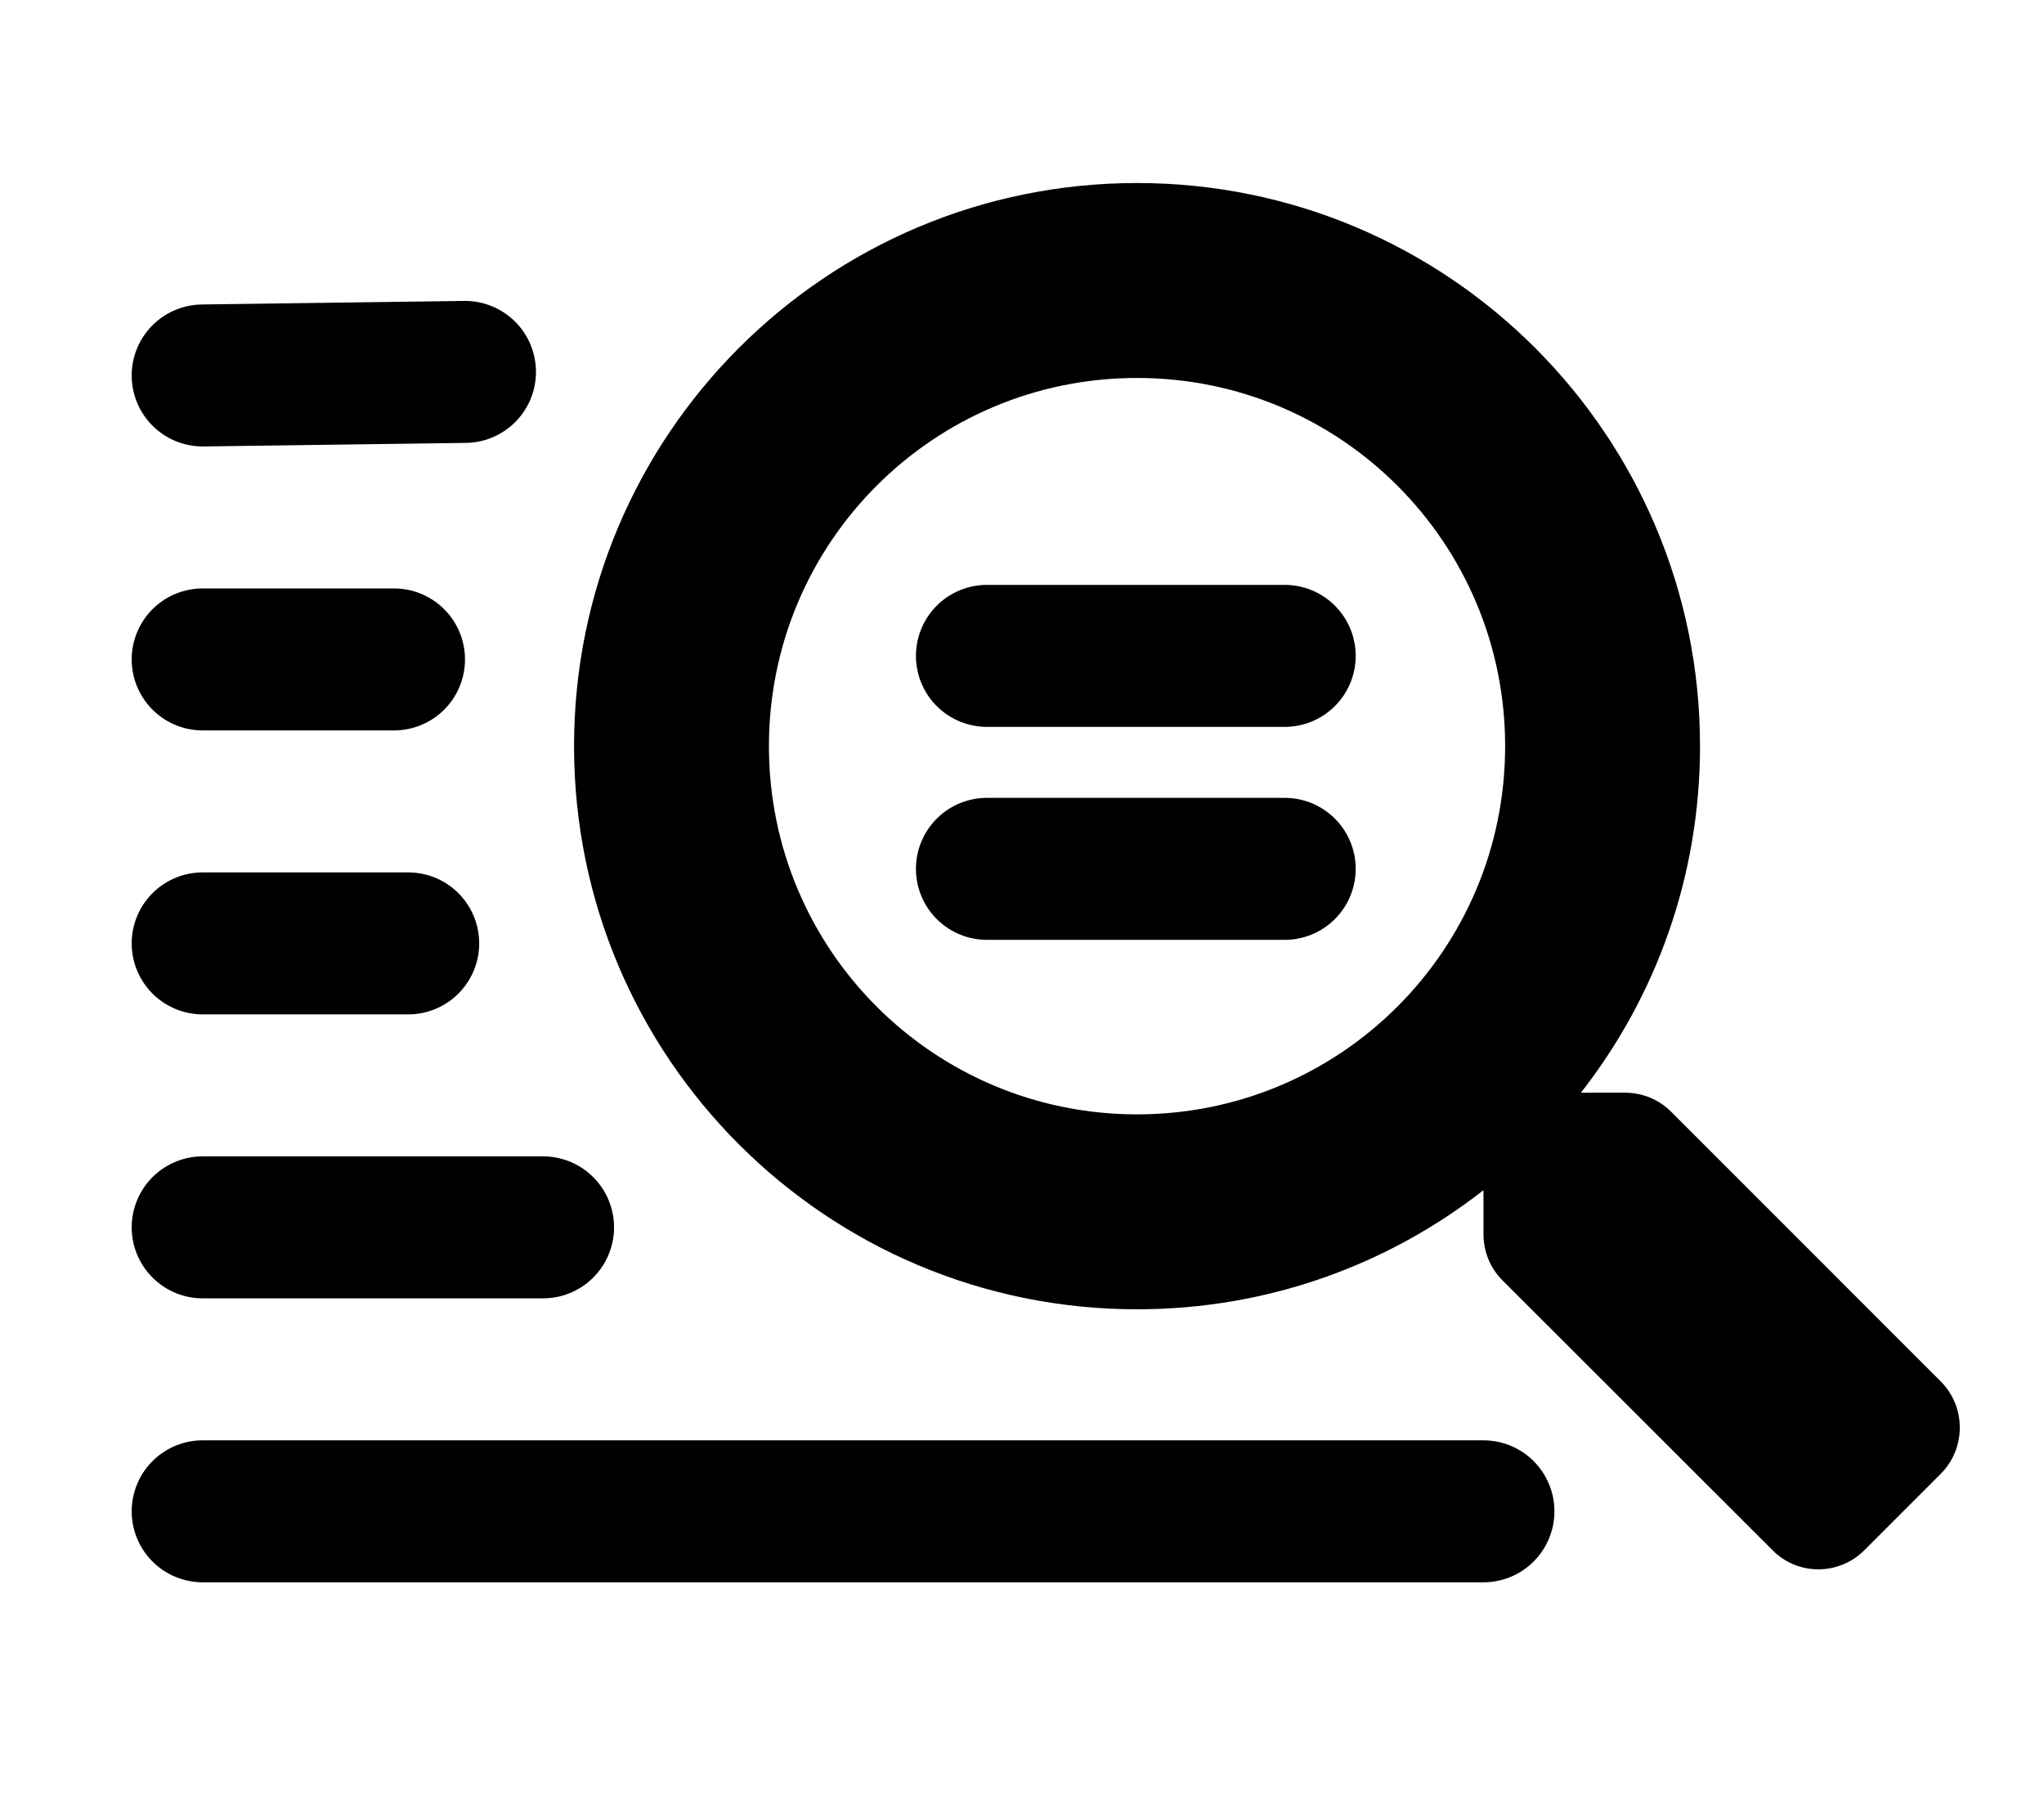
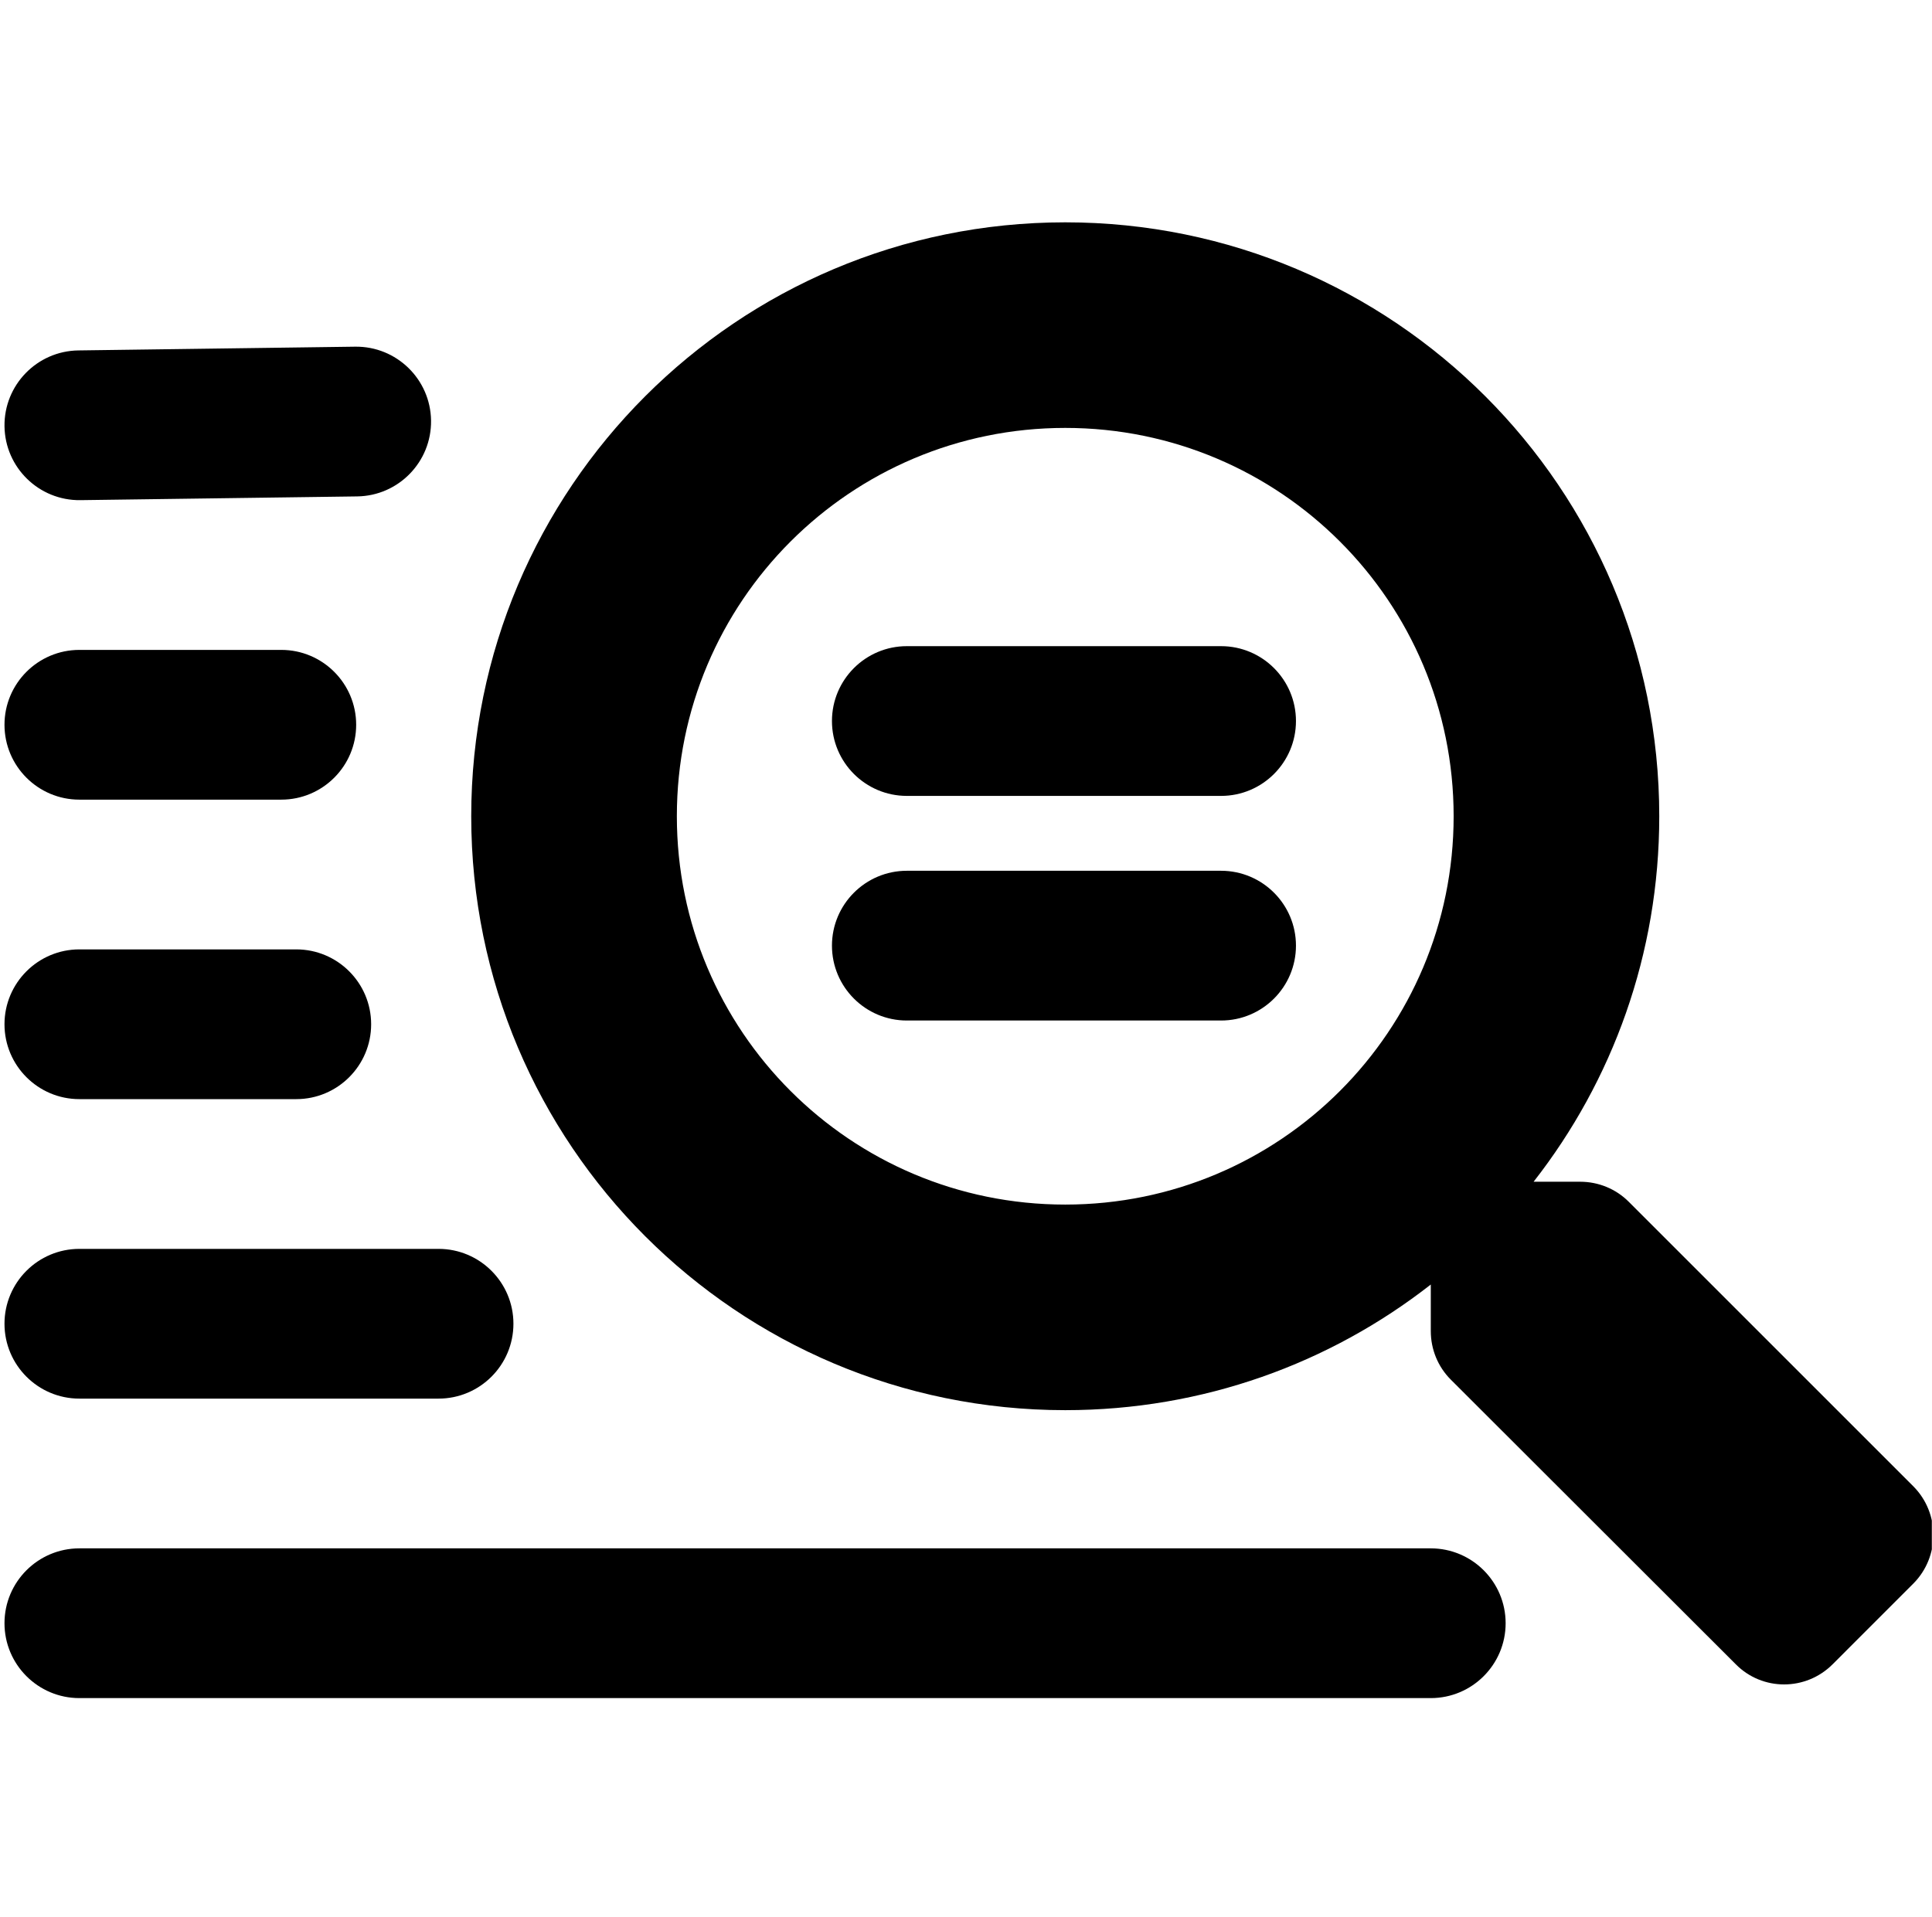
- <svg xmlns="http://www.w3.org/2000/svg" width="100%" height="100%" viewBox="0 0 576 512" version="1.1" xml:space="preserve" style="fill-rule:evenodd;clip-rule:evenodd;stroke-linecap:round;stroke-linejoin:round;stroke-miterlimit:1.5;">
-   <g transform="matrix(1,0,0,1,0,-40)">
-     <path d="M131.037,144.778L57.111,145.778" style="fill:none;stroke:black;stroke-width:40px;" />
-   </g>
-   <g transform="matrix(1,0,0,1,0,40)">
-     <path d="M111.037,145.778L57.111,145.778" style="fill:none;stroke:black;stroke-width:40px;" />
-   </g>
-   <g transform="matrix(1,0,0,1,221,99)">
-     <path d="M141.037,145.778L57.111,145.778" style="fill:none;stroke:black;stroke-width:40px;" />
-   </g>
-   <g transform="matrix(1,0,0,1,221,39)">
-     <path d="M141.037,145.778L57.111,145.778" style="fill:none;stroke:black;stroke-width:40px;" />
-   </g>
-   <g transform="matrix(1,0,0,1,0,120)">
-     <path d="M115.037,145.778L57.111,145.778" style="fill:none;stroke:black;stroke-width:40px;" />
-   </g>
-   <g transform="matrix(1,0,0,1,0,200)">
-     <path d="M153.037,145.778L57.111,145.778" style="fill:none;stroke:black;stroke-width:40px;" />
-   </g>
-   <g transform="matrix(1,0,0,1,0,280)">
-     <path d="M418.037,145.778L57.111,145.778" style="fill:none;stroke:black;stroke-width:40px;" />
-   </g>
-   <g transform="matrix(0.762741,0,0,0.762741,161.767,51.5625)">
-     <path d="M505,476.7L476.7,505C467.3,514.4 452.1,514.4 442.8,505L343,405.3C338.5,400.8 336,394.7 336,388.3L336,372C300.7,399.6 256.3,416 208,416C93.1,416 0,322.9 0,208C0,93.1 93.1,0 208,0C322.9,0 416,93.1 416,208C416,256.3 399.6,300.7 372,336L388.3,336C394.7,336 400.8,338.5 405.3,343L505,442.7C514.3,452.1 514.3,467.3 505,476.7ZM344,208C344,132.8 283.2,72 208,72C132.8,72 72,132.8 72,208C72,283.2 132.8,344 208,344C283.2,344 344,283.2 344,208Z" style="fill-rule:nonzero;" />
+ <svg xmlns="http://www.w3.org/2000/svg" width="516px" height="512px" version="1.1" xml:space="preserve" style="fill-rule:evenodd;clip-rule:evenodd;stroke-linejoin:round;stroke-miterlimit:2;">
+   <rect id="Inspector" x="0.793" y="0" width="515.16" height="512" style="fill:none;" />
+   <clipPath id="_clip1">
+     <rect x="0.793" y="0" width="515.16" height="512" />
+   </clipPath>
+   <g clip-path="url(#_clip1)">
+     <path d="M94.856,92.607l-73.926,1c-11.037,0.149 -19.877,9.231 -19.728,20.269c0.15,11.037 9.232,19.877 20.269,19.727l73.926,-1c11.037,-0.149 19.877,-9.231 19.728,-20.268c-0.15,-11.038 -9.232,-19.877 -20.269,-19.728Z" />
+     <path d="M75.126,173.605l-53.926,0c-11.038,0 -20,8.962 -20,20c0,11.038 8.962,20 20,20l53.926,0c11.039,0 20,-8.962 20,-20c0,-11.038 -8.961,-20 -20,-20Z" />
+     <path d="M326.126,232.605l-83.926,0c-11.038,0 -20,8.962 -20,20c0,11.038 8.962,20 20,20l83.926,0c11.039,0 20,-8.962 20,-20c0,-11.038 -8.961,-20 -20,-20Z" />
+     <path d="M326.126,172.605l-83.926,0c-11.038,0 -20,8.962 -20,20c0,11.038 8.962,20 20,20l83.926,0c11.039,0 20,-8.962 20,-20c0,-11.038 -8.961,-20 -20,-20Z" />
+     <path d="M79.126,253.605l-57.926,0c-11.038,0 -20,8.962 -20,20c0,11.038 8.962,20 20,20l57.926,0c11.039,0 20,-8.962 20,-20c0,-11.038 -8.961,-20 -20,-20Z" />
+     <path d="M117.126,333.605l-95.926,0c-11.038,0 -20,8.962 -20,20c0,11.038 8.962,20 20,20l95.926,0c11.039,0 20,-8.962 20,-20c0,-11.038 -8.961,-20 -20,-20Z" />
+     <path d="M382.126,413.605l-360.926,0c-11.038,0 -20,8.962 -20,20c0,11.038 8.962,20 20,20l360.926,0c11.039,0 20,-8.962 20,-20c0,-11.038 -8.961,-20 -20,-20Z" />
+     <path d="M511.041,422.988l-21.586,21.586c-7.17,7.17 -18.763,7.17 -25.857,0l-76.122,-76.045c-3.432,-3.433 -5.339,-8.085 -5.339,-12.967l0,-12.433c-26.924,21.052 -60.79,33.561 -97.631,33.561c-87.639,0 -158.65,-71.011 -158.65,-158.65c0,-87.639 71.011,-158.65 158.65,-158.65c87.639,-0 158.651,71.011 158.651,158.65c-0,36.84 -12.509,70.706 -33.561,97.631l12.433,-0c4.881,-0 9.534,1.907 12.966,5.339l76.046,76.045c7.093,7.17 7.093,18.764 -0,25.933Zm-122.802,-204.948c0,-57.358 -46.374,-103.733 -103.733,-103.733c-57.358,0 -103.732,46.375 -103.732,103.733c-0,57.358 46.374,103.733 103.732,103.733c57.359,-0 103.733,-46.375 103.733,-103.733Z" style="fill-rule:nonzero;" />
  </g>
</svg>
